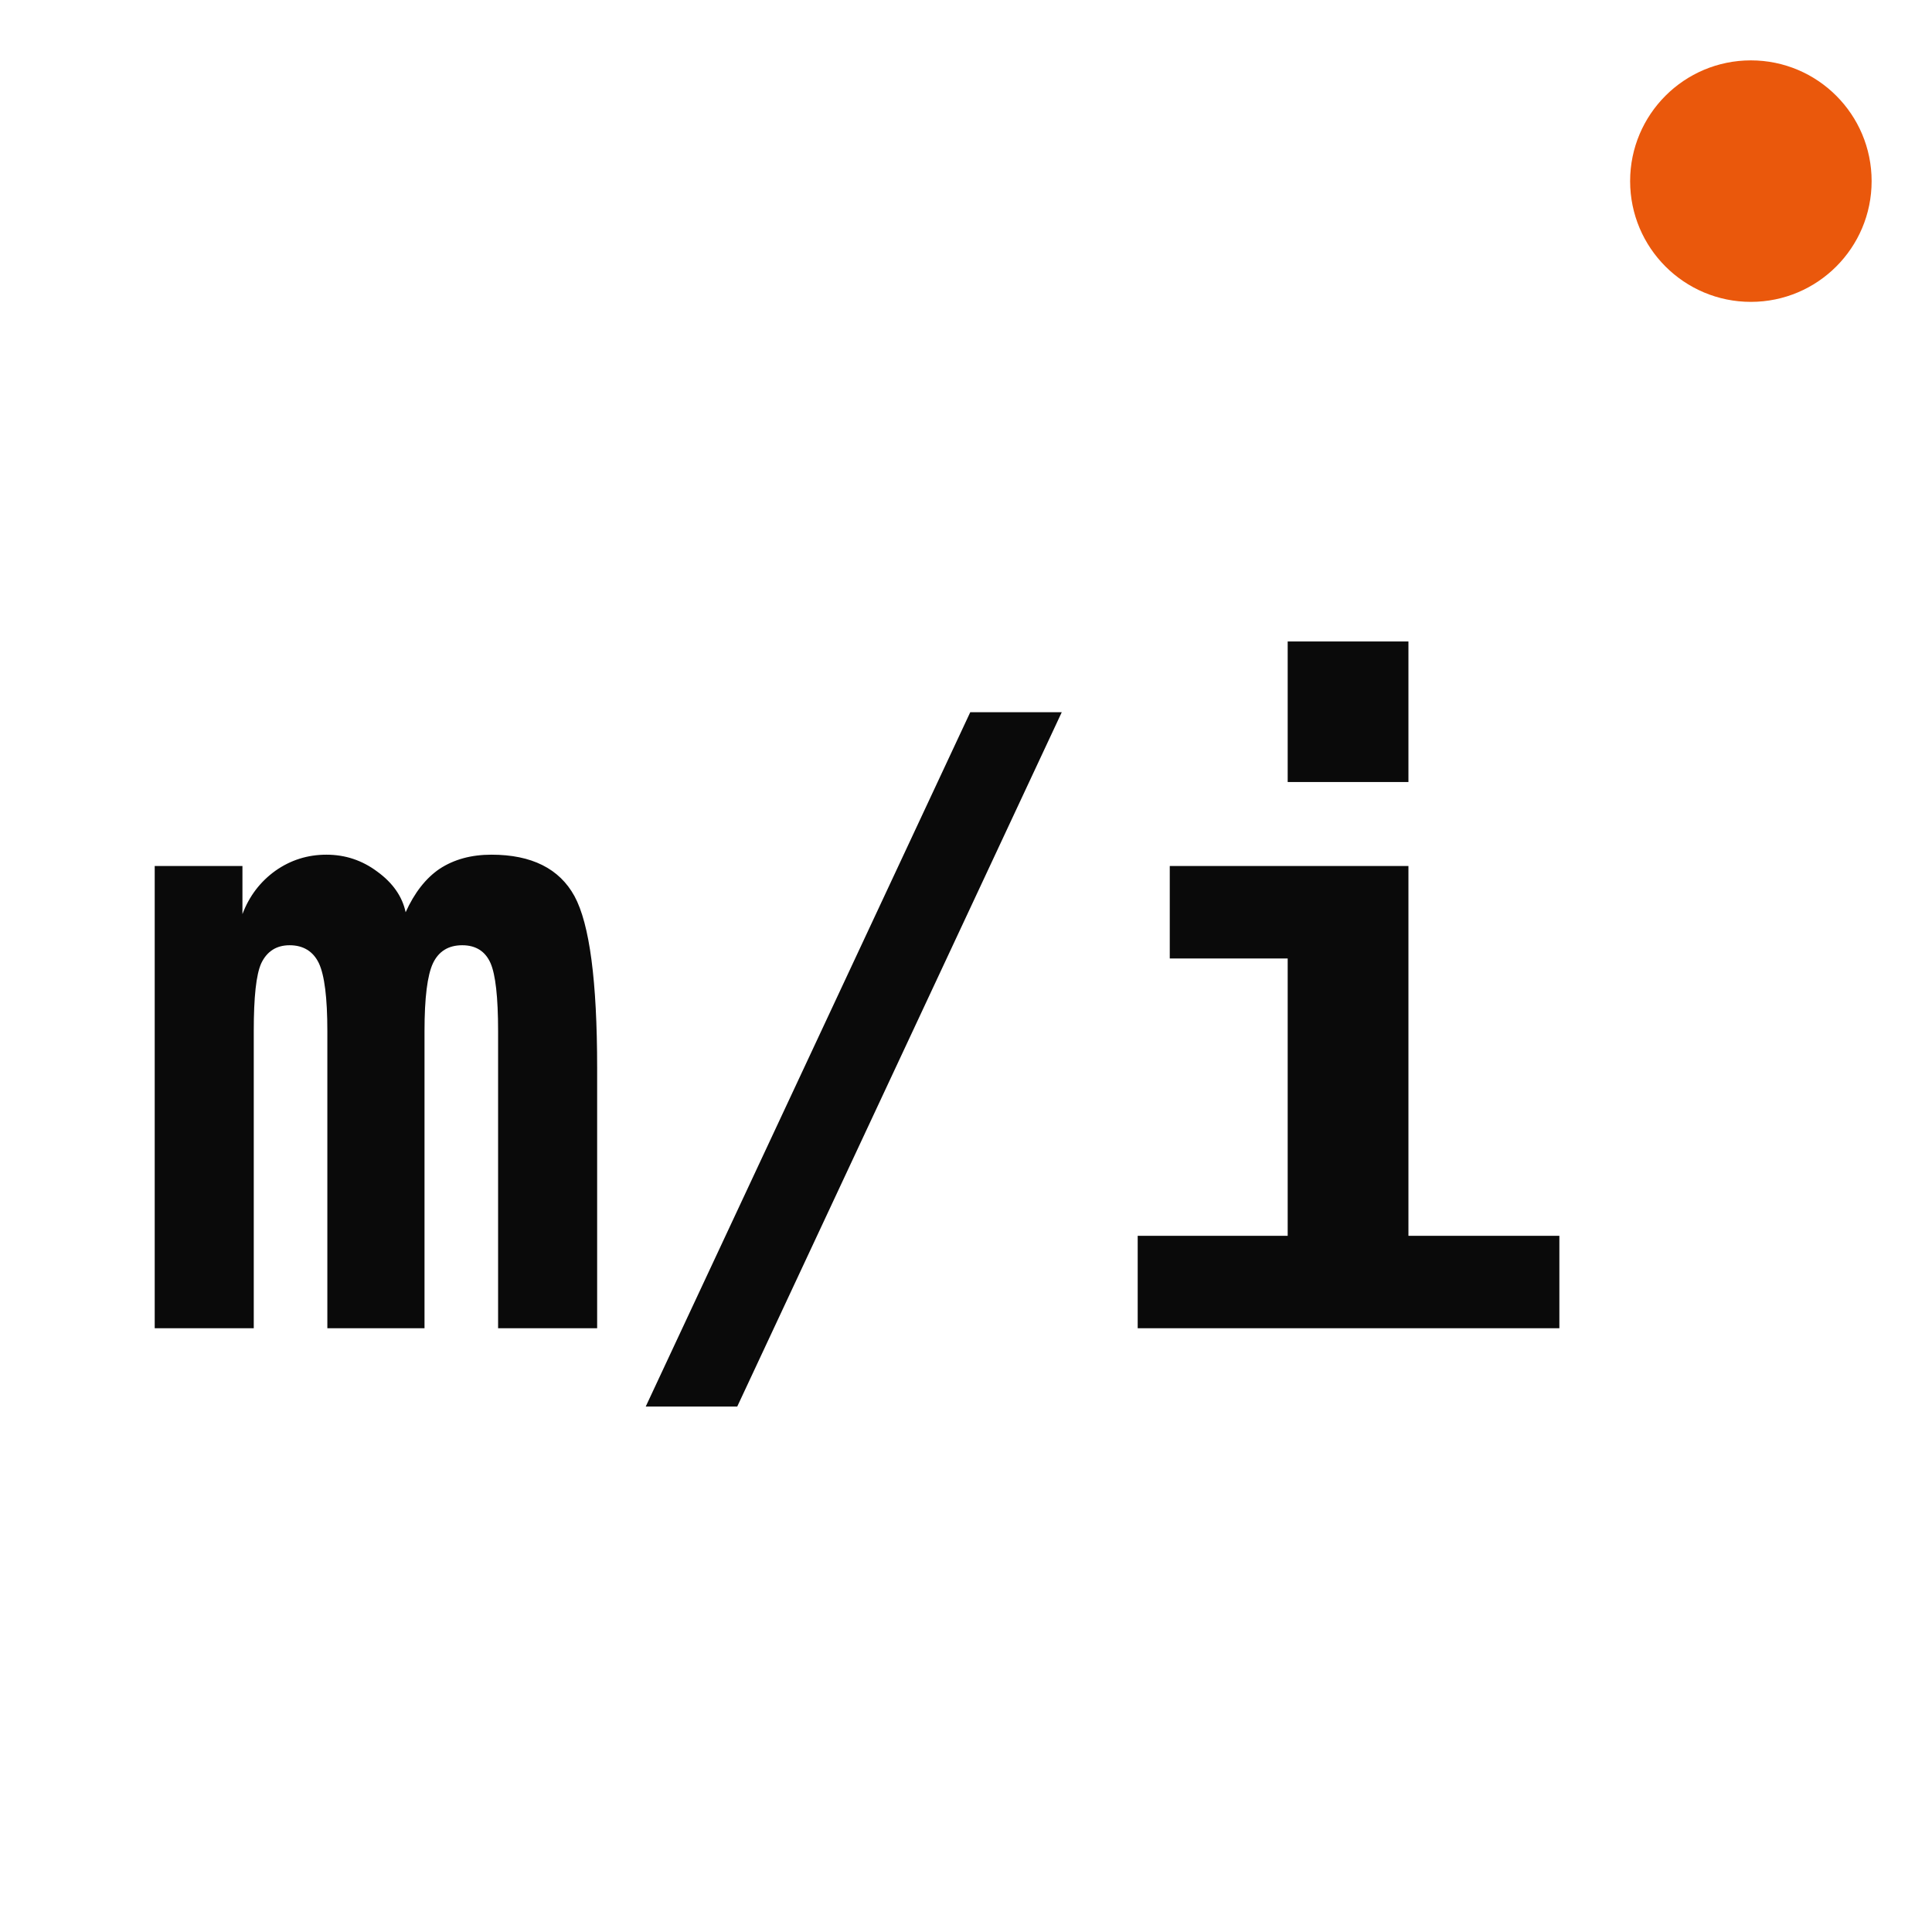
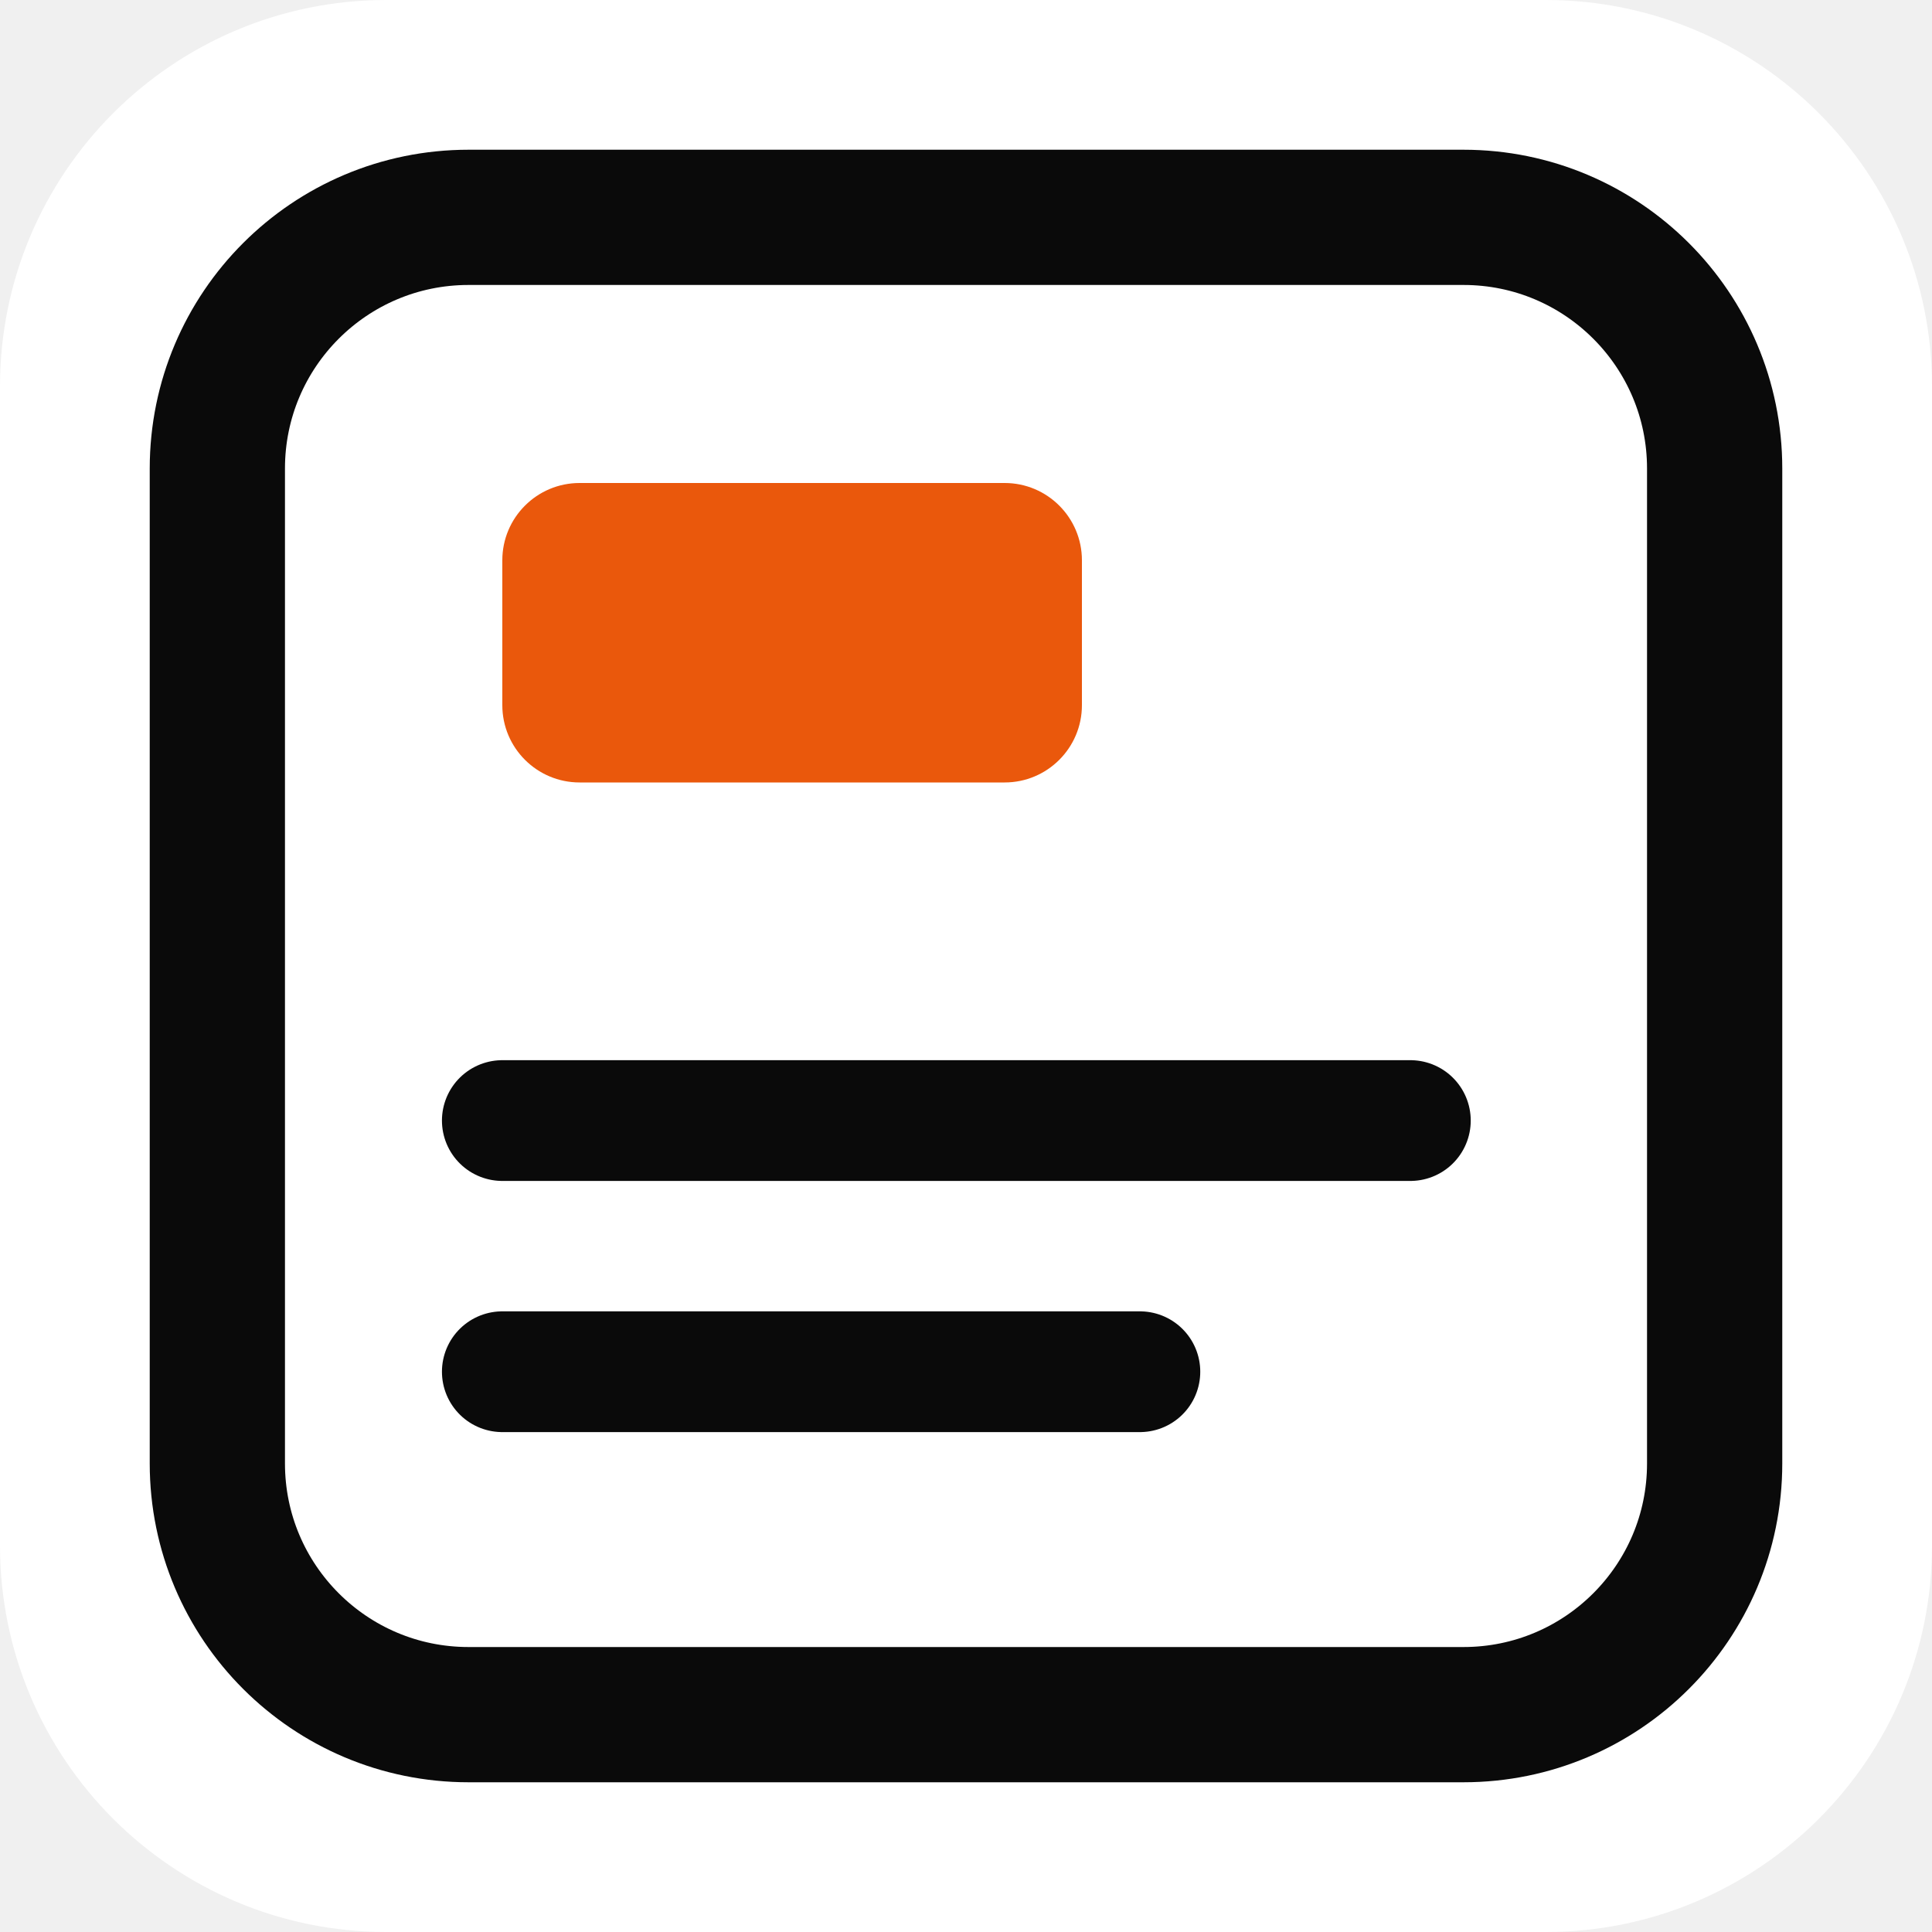
- <svg xmlns="http://www.w3.org/2000/svg" viewBox="0 0 32 32">
-   <rect width="32" height="32" fill="#ffffff" />
-   <text x="2" y="22" font-family="ui-monospace, SFMono-Regular, Menlo, monospace" font-size="14" font-weight="600" fill="#0a0a0a" letter-spacing="-0.5">m/i</text>
-   <circle cx="29" cy="3" r="2" fill="#ea580c" />
+ <svg xmlns="http://www.w3.org/2000/svg" width="32" height="32" viewBox="0 0 20 20" fill="none">
+   <rect width="20" height="20" rx="4" fill="#ffffff" />
+   <rect x="2.25" y="2.25" width="15.5" height="15.5" rx="2.6" stroke="#0a0a0a" stroke-width="1.4" />
+   <rect x="5.2" y="5" width="6" height="3.1" rx="0.8" fill="#ea580c" />
+   <line x1="5.2" y1="11.6" x2="14.6" y2="11.6" stroke="#0a0a0a" stroke-width="1.25" stroke-linecap="round" />
+   <line x1="5.2" y1="14.2" x2="11.8" y2="14.2" stroke="#0a0a0a" stroke-width="1.25" stroke-linecap="round" />
</svg>
